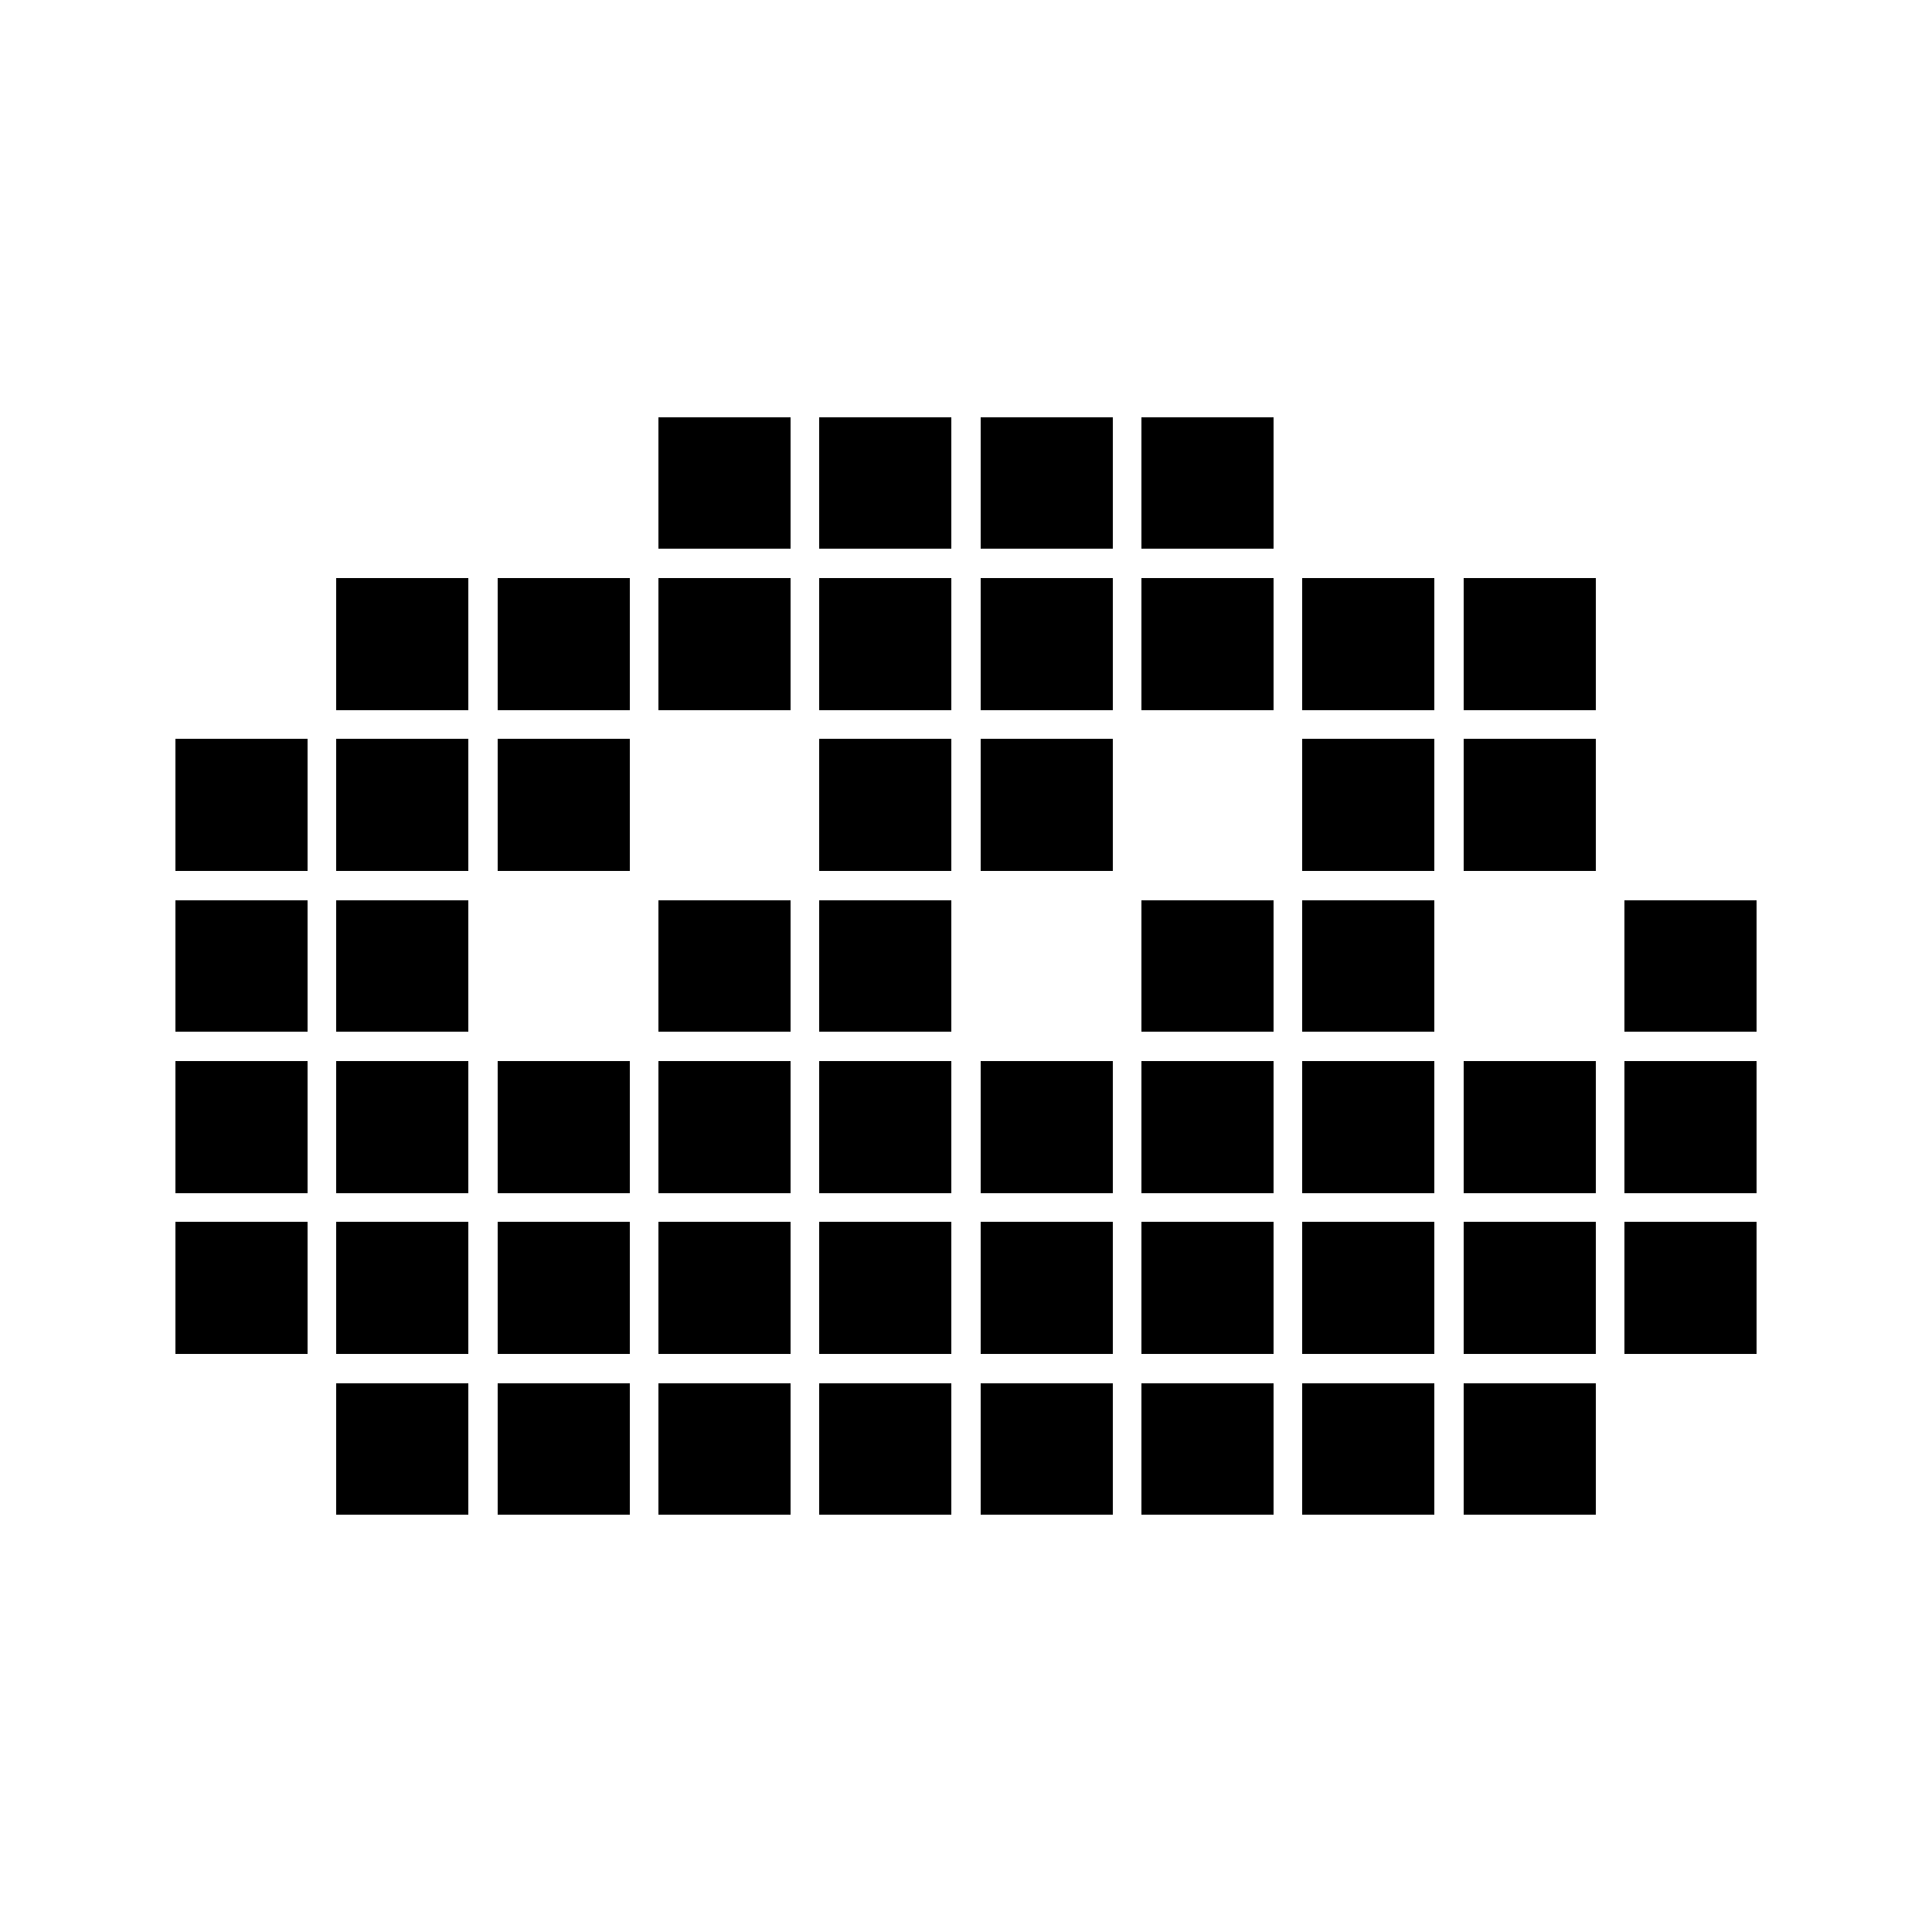
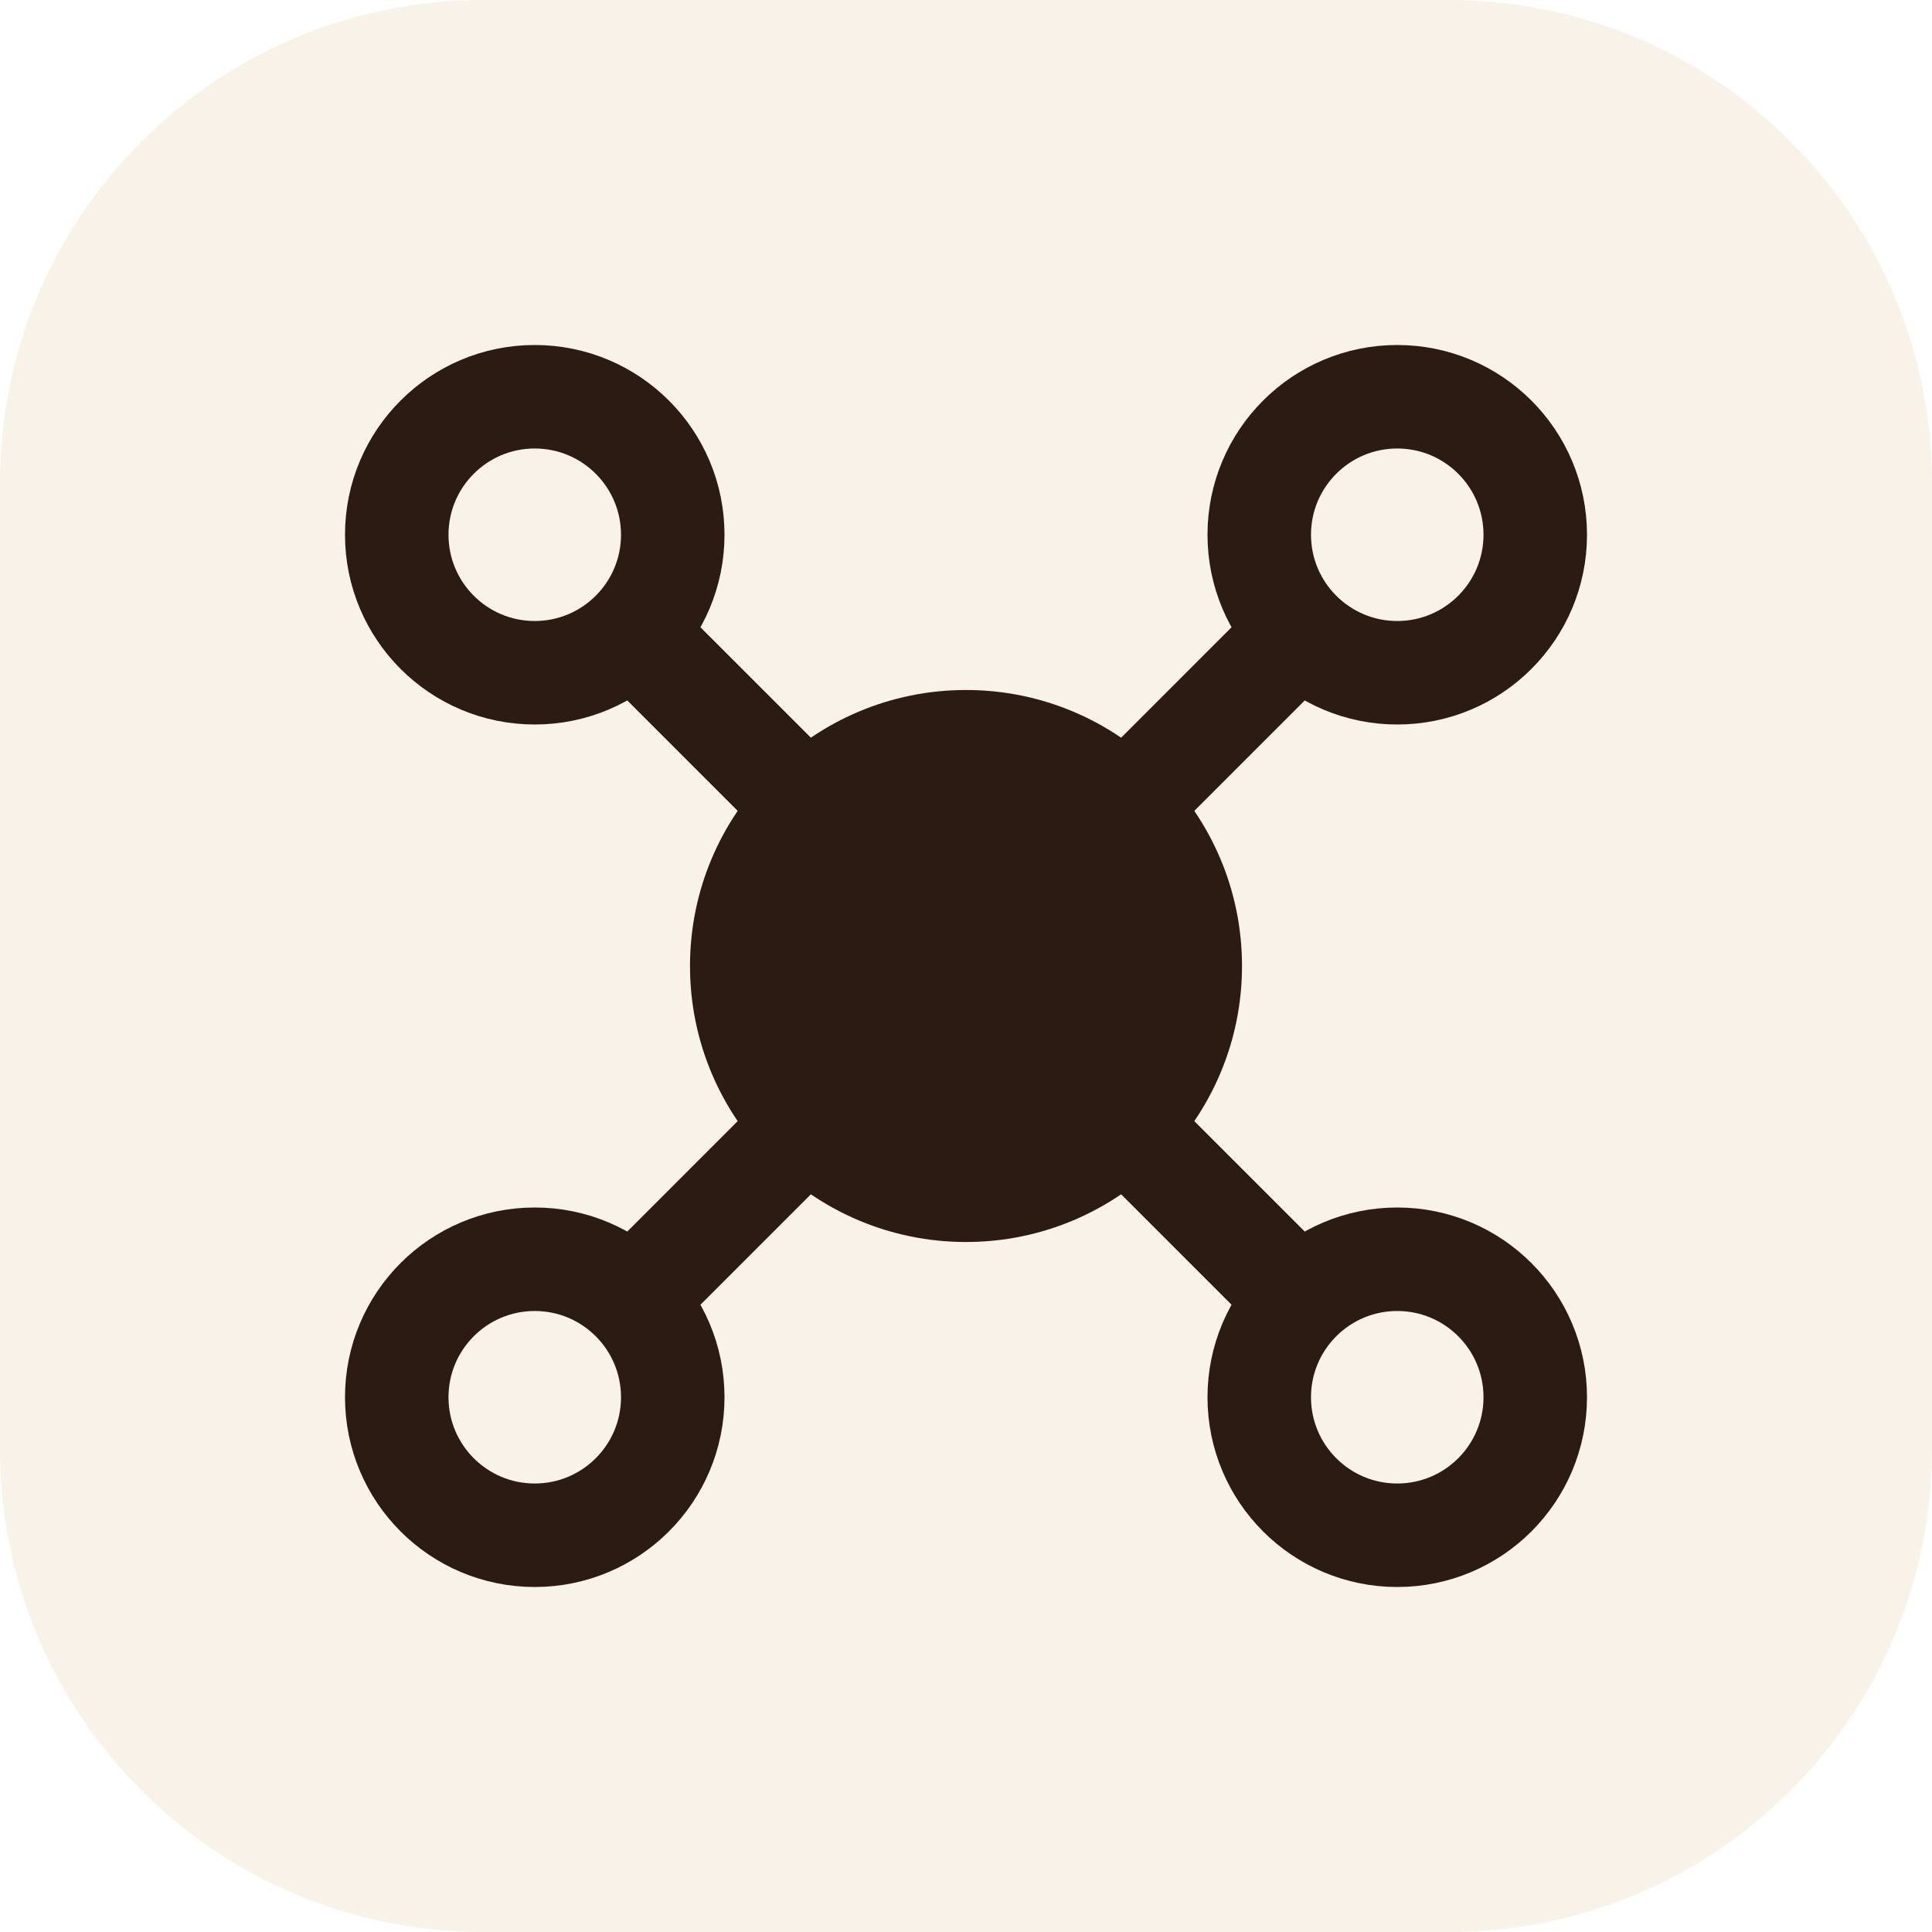
- <svg xmlns="http://www.w3.org/2000/svg" width="24" height="24" viewBox="0 0 24 24" fill="currentColor" shape-rendering="crispEdges" aria-label="OSM">
-   <g transform="translate(2 5) scale(2)">
-     <rect x="3.09" y="0.09" width="0.82" height="0.82" />
-     <rect x="4.09" y="0.09" width="0.82" height="0.82" />
-     <rect x="5.09" y="0.09" width="0.82" height="0.82" />
-     <rect x="6.09" y="0.09" width="0.82" height="0.82" />
-     <rect x="1.09" y="1.09" width="0.82" height="0.82" />
-     <rect x="2.09" y="1.09" width="0.82" height="0.82" />
-     <rect x="3.09" y="1.09" width="0.82" height="0.82" />
-     <rect x="4.09" y="1.09" width="0.82" height="0.82" />
-     <rect x="5.09" y="1.09" width="0.82" height="0.82" />
-     <rect x="6.09" y="1.09" width="0.82" height="0.82" />
-     <rect x="7.09" y="1.09" width="0.82" height="0.82" />
-     <rect x="8.09" y="1.09" width="0.82" height="0.82" />
-     <rect x="0.09" y="2.09" width="0.82" height="0.82" />
-     <rect x="1.09" y="2.09" width="0.82" height="0.82" />
-     <rect x="2.09" y="2.09" width="0.82" height="0.82" />
-     <rect x="4.09" y="2.09" width="0.82" height="0.82" />
-     <rect x="5.09" y="2.09" width="0.82" height="0.82" />
-     <rect x="7.09" y="2.09" width="0.82" height="0.82" />
-     <rect x="8.09" y="2.09" width="0.82" height="0.82" />
-     <rect x="0.09" y="3.09" width="0.82" height="0.82" />
-     <rect x="1.09" y="3.09" width="0.82" height="0.82" />
-     <rect x="3.09" y="3.09" width="0.82" height="0.82" />
-     <rect x="4.09" y="3.09" width="0.82" height="0.82" />
-     <rect x="6.09" y="3.09" width="0.82" height="0.82" />
-     <rect x="7.09" y="3.09" width="0.82" height="0.82" />
-     <rect x="9.09" y="3.09" width="0.82" height="0.82" />
-     <rect x="0.09" y="4.09" width="0.82" height="0.82" />
-     <rect x="1.09" y="4.09" width="0.82" height="0.82" />
-     <rect x="2.09" y="4.09" width="0.82" height="0.82" />
-     <rect x="3.09" y="4.09" width="0.82" height="0.82" />
-     <rect x="4.09" y="4.09" width="0.82" height="0.82" />
-     <rect x="5.09" y="4.09" width="0.82" height="0.82" />
-     <rect x="6.09" y="4.09" width="0.82" height="0.82" />
-     <rect x="7.09" y="4.09" width="0.82" height="0.82" />
-     <rect x="8.09" y="4.09" width="0.82" height="0.82" />
-     <rect x="9.09" y="4.09" width="0.82" height="0.82" />
-     <rect x="0.09" y="5.09" width="0.82" height="0.82" />
-     <rect x="1.09" y="5.09" width="0.82" height="0.82" />
-     <rect x="2.09" y="5.09" width="0.82" height="0.82" />
-     <rect x="3.09" y="5.09" width="0.82" height="0.82" />
-     <rect x="4.09" y="5.09" width="0.82" height="0.82" />
-     <rect x="5.09" y="5.09" width="0.82" height="0.82" />
-     <rect x="6.09" y="5.09" width="0.82" height="0.82" />
-     <rect x="7.09" y="5.09" width="0.82" height="0.82" />
-     <rect x="8.09" y="5.09" width="0.82" height="0.82" />
-     <rect x="9.09" y="5.09" width="0.82" height="0.82" />
-     <rect x="1.09" y="6.09" width="0.82" height="0.82" />
-     <rect x="2.09" y="6.09" width="0.82" height="0.82" />
-     <rect x="3.09" y="6.09" width="0.82" height="0.82" />
-     <rect x="4.09" y="6.09" width="0.82" height="0.82" />
-     <rect x="5.09" y="6.09" width="0.82" height="0.82" />
-     <rect x="6.09" y="6.09" width="0.82" height="0.82" />
-     <rect x="7.09" y="6.09" width="0.82" height="0.82" />
-     <rect x="8.09" y="6.09" width="0.82" height="0.82" />
+ <svg xmlns="http://www.w3.org/2000/svg" width="24" height="24" viewBox="-4 -4 28 28">
+   <rect x="-4" y="-4" width="28" height="28" rx="7" fill="#F8F2E8" />
+   <g fill="none" stroke="#2B1B12" stroke-width="1.5" stroke-linecap="round" stroke-linejoin="round">
+     <circle cx="10" cy="10" r="3.25" fill="#2B1B12" />
+     <circle cx="3.75" cy="3.75" r="2" />
+     <circle cx="16.25" cy="3.75" r="2" />
+     <circle cx="3.75" cy="16.25" r="2" />
+     <circle cx="16.25" cy="16.25" r="2" />
+     <path d="M5.2 5.2l2.4 2.4M14.8 5.2l-2.4 2.4M5.2 14.8l2.4-2.4M14.8 14.8l-2.4-2.4" />
  </g>
</svg>
